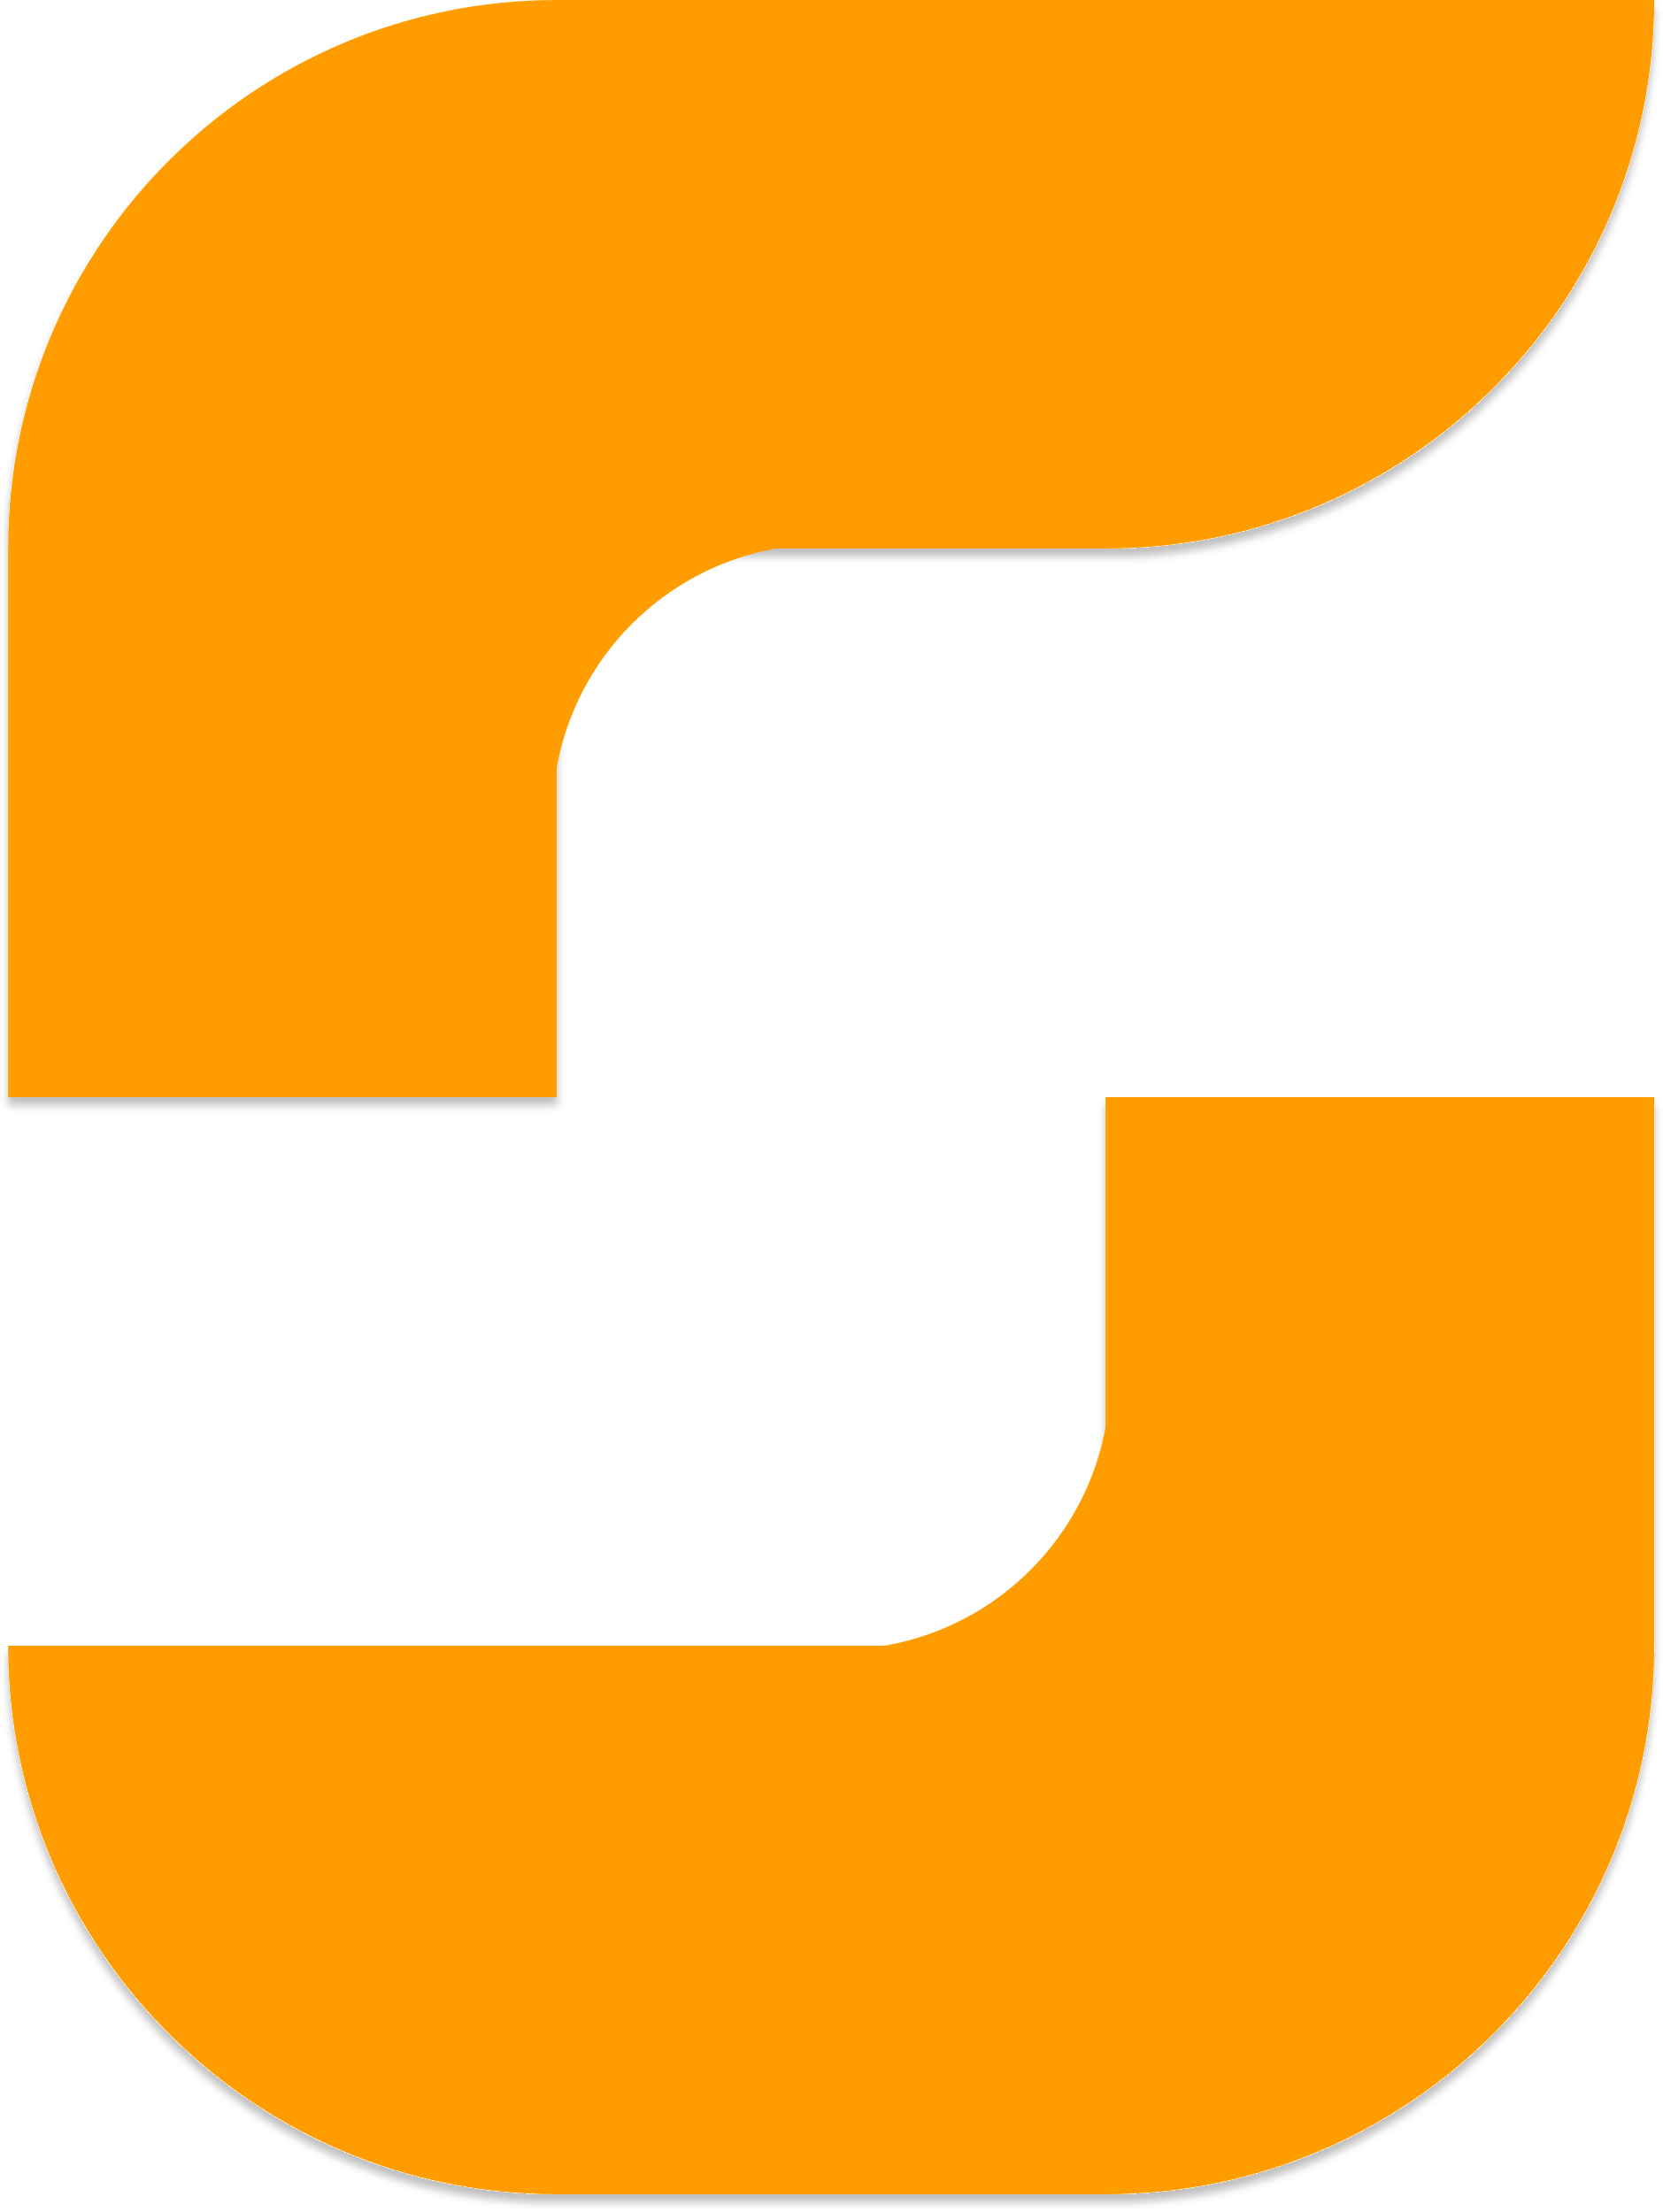
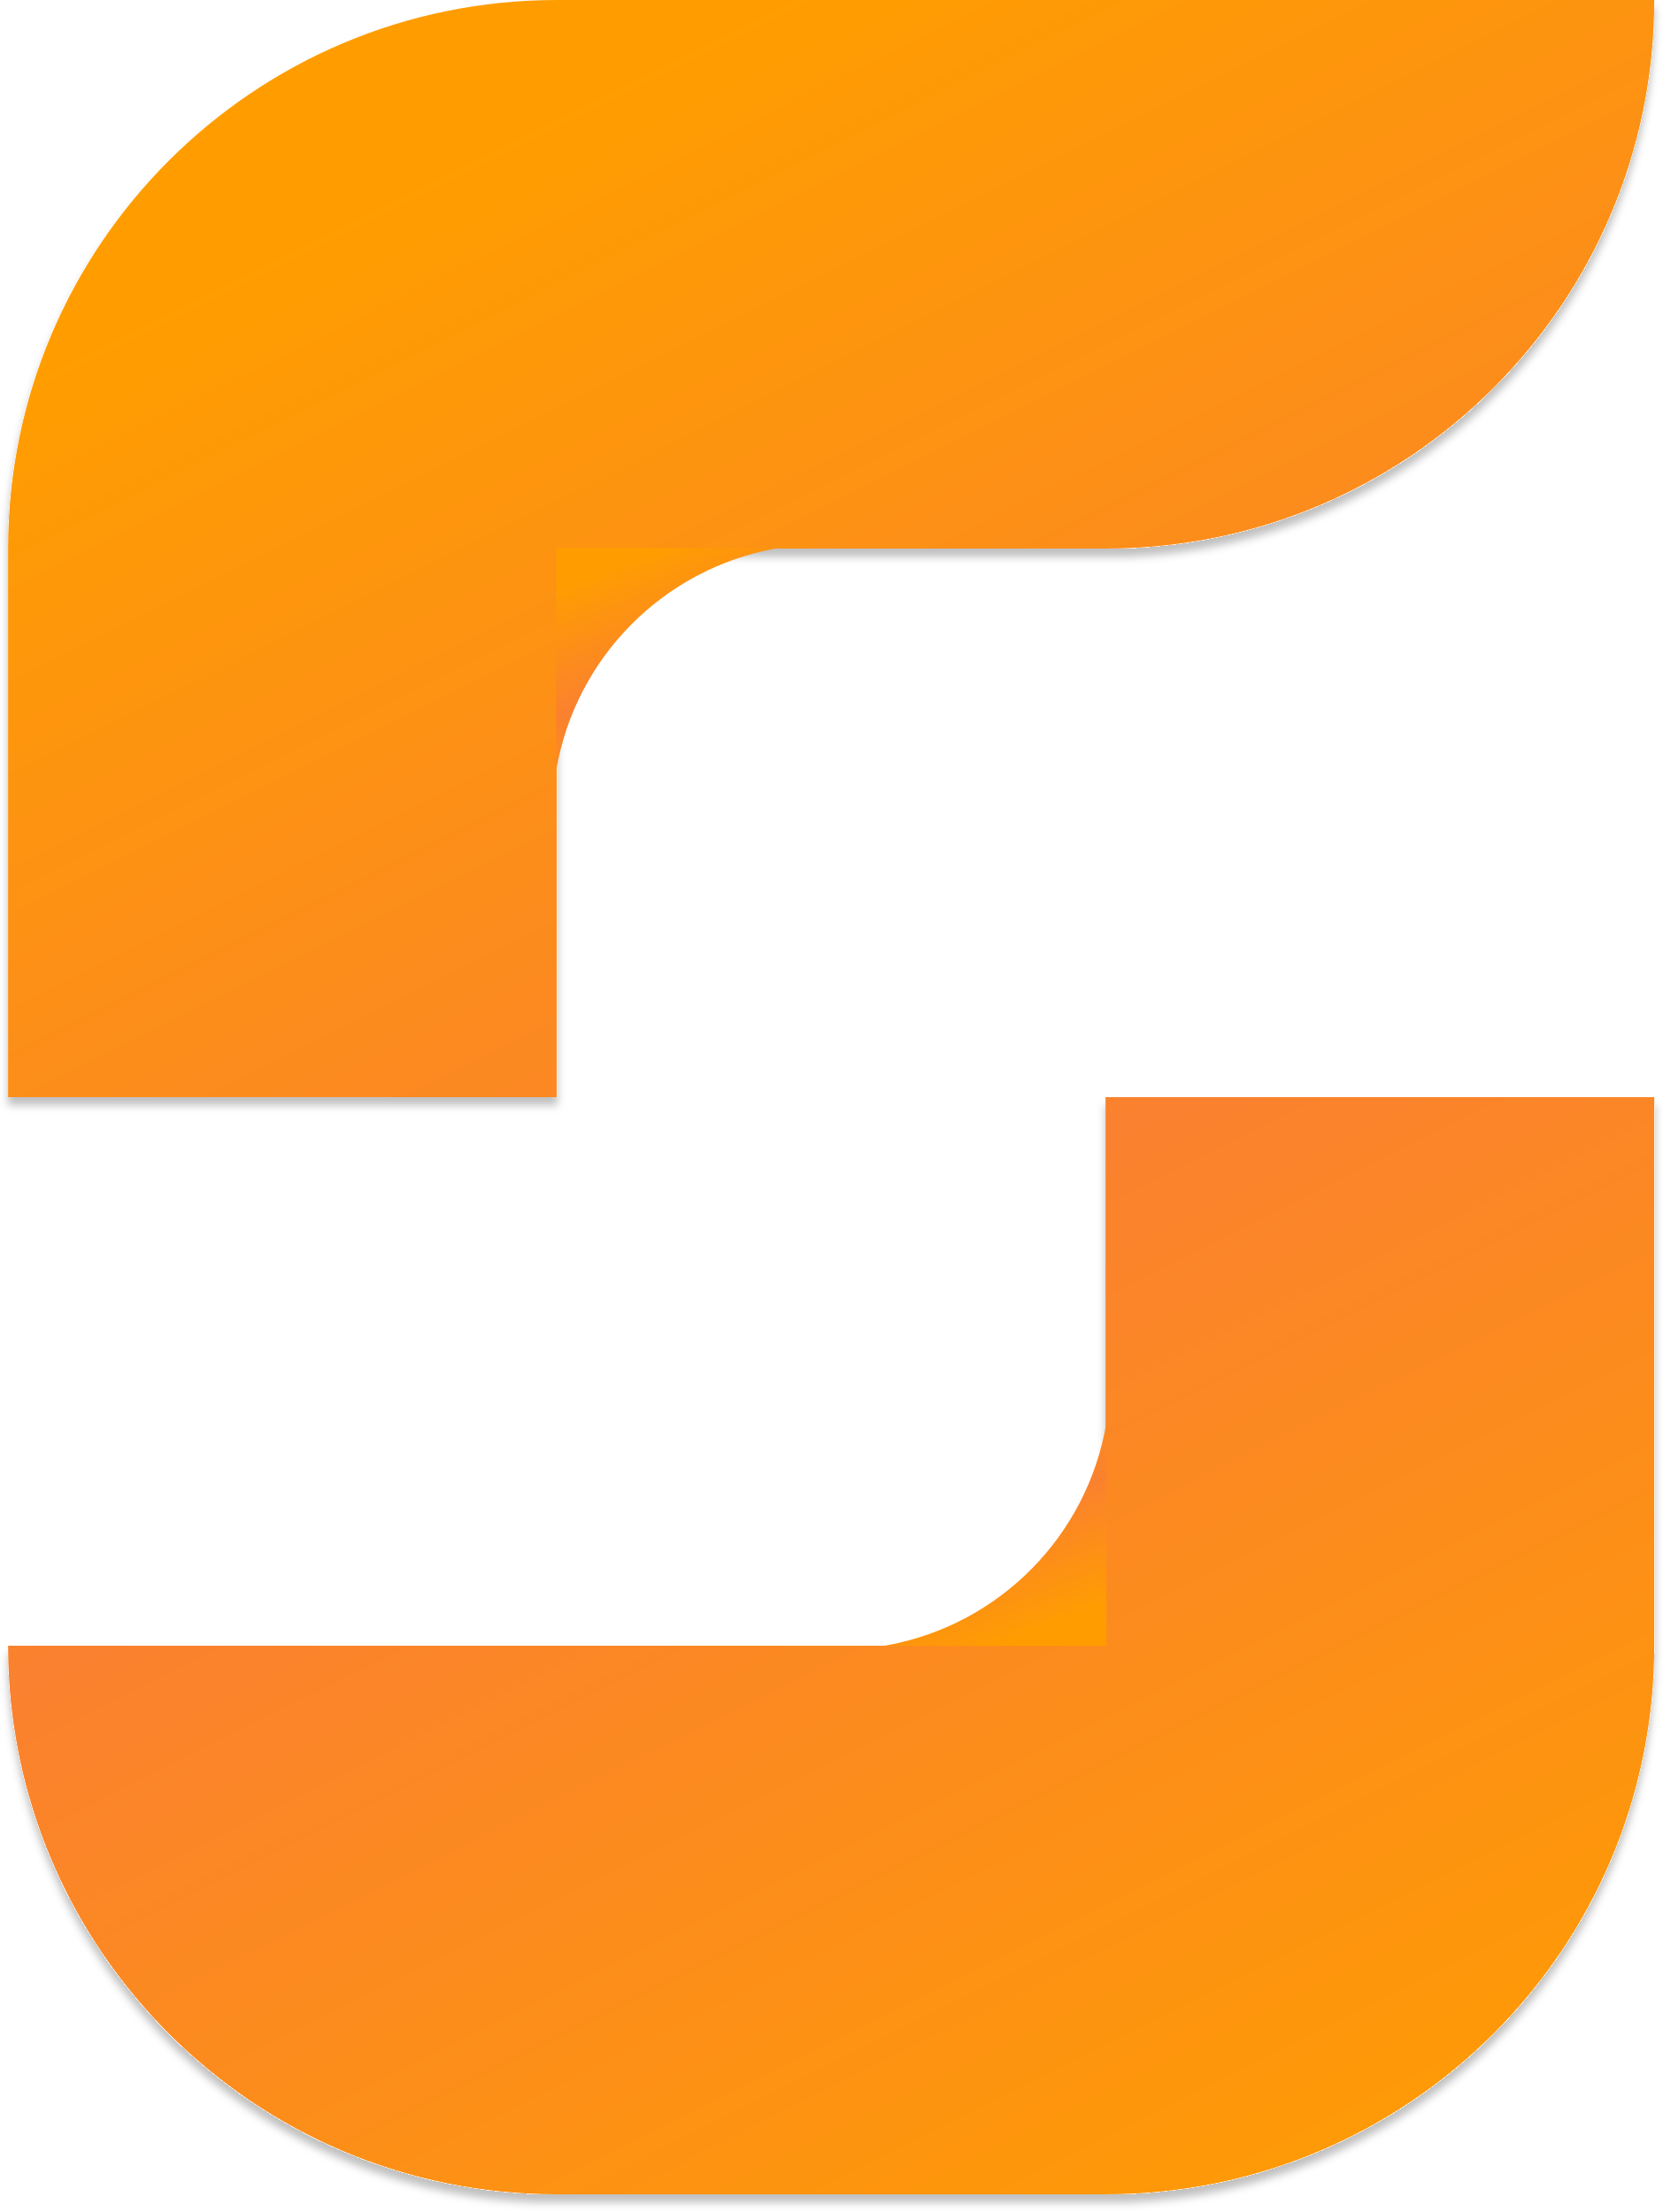
<svg xmlns="http://www.w3.org/2000/svg" width="822" height="1094" viewBox="0 0 822 1094" fill="none">
-   <g filter="url(#filter0_d_3_10)">
-     <path d="M546.618 0H817.926C817.926 149.84 696.457 271.309 546.618 271.309V0ZM275.309 0H546.618V271.309H275.309V0ZM4 271.309H275.309V542.618H4V271.309ZM546.618 542.618H817.926V813.926H546.618V542.618ZM546.618 813.926H817.926C817.926 963.766 696.457 1085.24 546.618 1085.24V813.926ZM4 813.926H275.309V1085.24C125.469 1085.24 4 963.766 4 813.926ZM4 271.309C4 121.469 125.469 0 275.309 0V271.309H4ZM275.309 813.926H546.618V1085.24H275.309V813.926Z" fill="#FF9D00" />
+   <g filter="url(#filter0_d_25_2)">
+     <path d="M546.618 0H817.926C817.926 149.84 696.457 271.309 546.618 271.309V0ZM275.309 0H546.618V271.309H275.309V0ZM4 271.309H275.309V542.618H4V271.309ZM546.618 542.618H817.926V813.926H546.618V542.618ZM546.618 813.926H817.926C817.926 963.766 696.457 1085.24 546.618 1085.24V813.926ZM4 813.926H275.309V1085.24C125.469 1085.24 4 963.766 4 813.926ZM4 271.309C4 121.469 125.469 0 275.309 0V271.309H4ZM275.309 813.926H546.618V1085.24H275.309V813.926Z" fill="url(#paint0_linear_25_2)" />
  </g>
-   <path d="M275 271H385L383.296 271.314C327.762 281.539 284.516 325.341 275 381V271Z" fill="#FF9D00" />
-   <path d="M547 814L437 814L438.704 813.686C494.238 803.461 537.484 759.659 547 704L547 814Z" fill="#FF9D00" />
+   <path d="M275 271H385L383.296 271.314C327.762 281.539 284.516 325.341 275 381V271Z" fill="url(#paint1_linear_25_2)" />
+   <path d="M547 814L437 814L438.704 813.686C494.238 803.461 537.484 759.659 547 704L547 814Z" fill="url(#paint2_linear_25_2)" />
  <defs>
-     <filter id="filter0_d_3_10" x="0" y="0" width="821.926" height="1093.24" filterUnits="userSpaceOnUse" color-interpolation-filters="sRGB">
+     <filter id="filter0_d_25_2" x="0" y="0" width="821.926" height="1093.24" filterUnits="userSpaceOnUse" color-interpolation-filters="sRGB">
      <feFlood flood-opacity="0" result="BackgroundImageFix" />
      <feColorMatrix in="SourceAlpha" type="matrix" values="0 0 0 0 0 0 0 0 0 0 0 0 0 0 0 0 0 0 127 0" result="hardAlpha" />
      <feOffset dy="4" />
      <feGaussianBlur stdDeviation="2" />
      <feComposite in2="hardAlpha" operator="out" />
      <feColorMatrix type="matrix" values="0 0 0 0 0 0 0 0 0 0 0 0 0 0 0 0 0 0 0.25 0" />
-       <feBlend mode="normal" in2="BackgroundImageFix" result="effect1_dropShadow_3_10" />
-       <feBlend mode="normal" in="SourceGraphic" in2="effect1_dropShadow_3_10" result="shape" />
+       <feBlend mode="normal" in2="BackgroundImageFix" result="effect1_dropShadow_25_2" />
+       <feBlend mode="normal" in="SourceGraphic" in2="effect1_dropShadow_25_2" result="shape" />
    </filter>
+     <linearGradient id="paint0_linear_25_2" x1="202" y1="88.5" x2="718.5" y2="1121" gradientUnits="userSpaceOnUse">
+       <stop stop-color="#FF9D00" />
+       <stop offset="0.5" stop-color="#FA812F" />
+       <stop offset="1" stop-color="#FF9D00" />
+     </linearGradient>
+     <linearGradient id="paint1_linear_25_2" x1="301.759" y1="279.97" x2="344.792" y2="394.669" gradientUnits="userSpaceOnUse">
+       <stop stop-color="#FF9D00" />
+       <stop offset="0.5" stop-color="#FA812F" />
+       <stop offset="1" stop-color="#FF9D00" />
+     </linearGradient>
+     <linearGradient id="paint2_linear_25_2" x1="520.241" y1="805.03" x2="477.208" y2="690.331" gradientUnits="userSpaceOnUse">
+       <stop stop-color="#FF9D00" />
+       <stop offset="0.5" stop-color="#FA812F" />
+       <stop offset="1" stop-color="#FF9D00" />
+     </linearGradient>
  </defs>
</svg>
